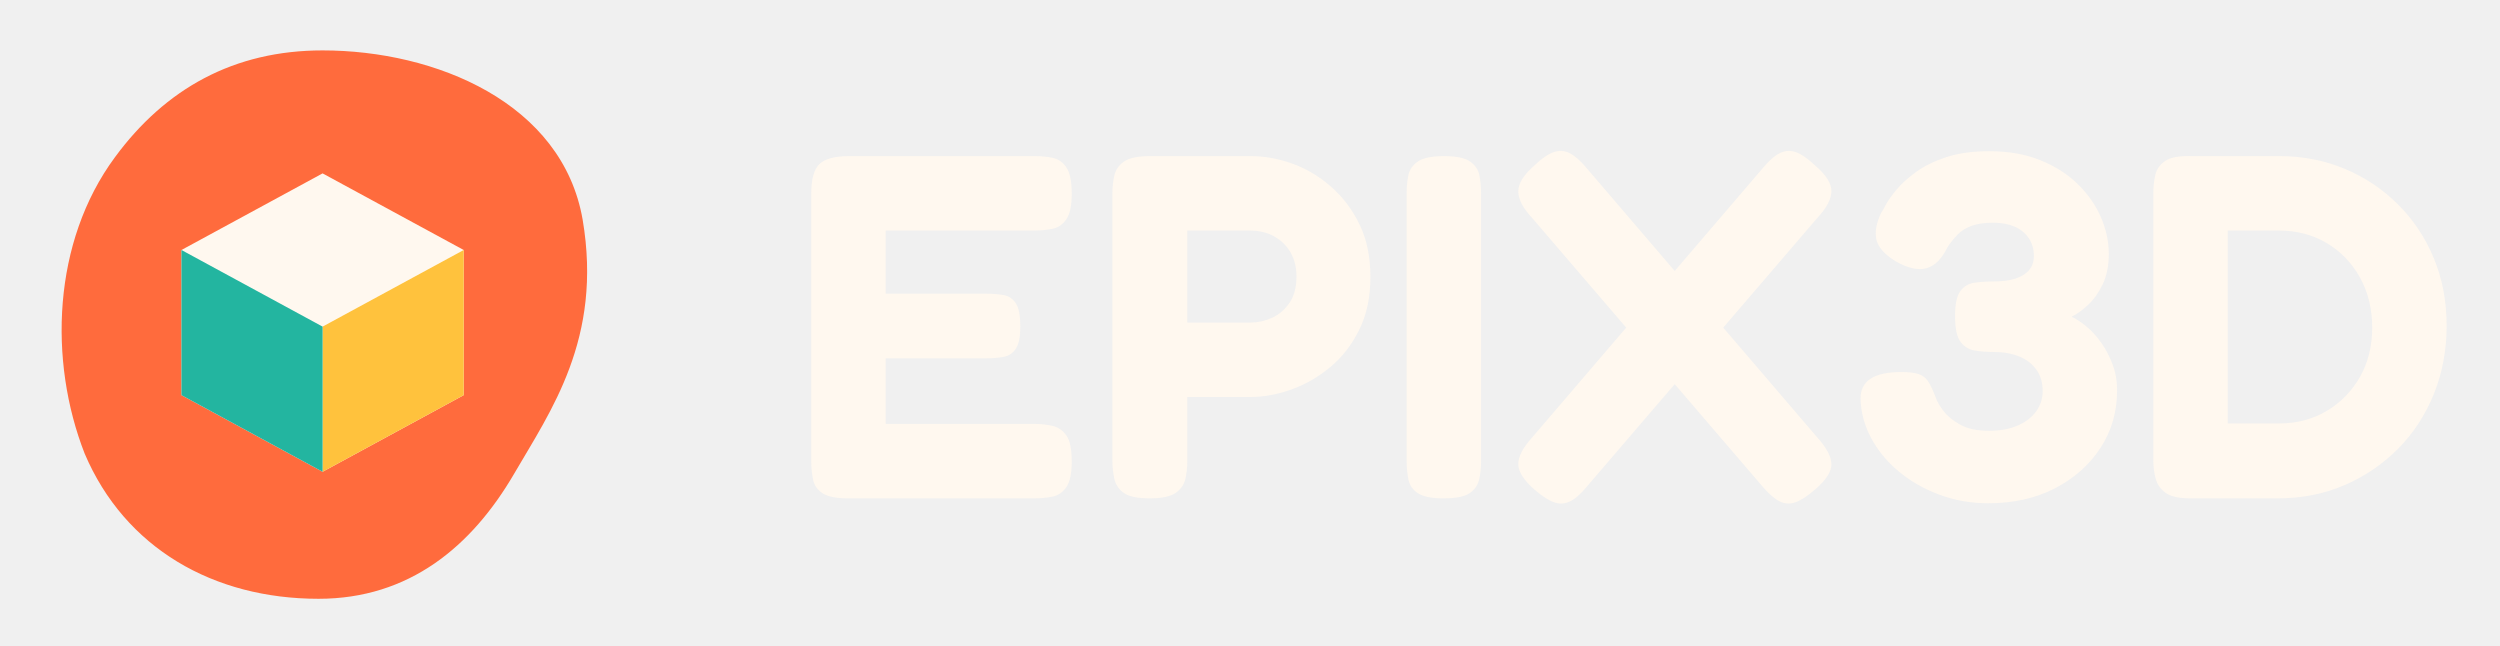
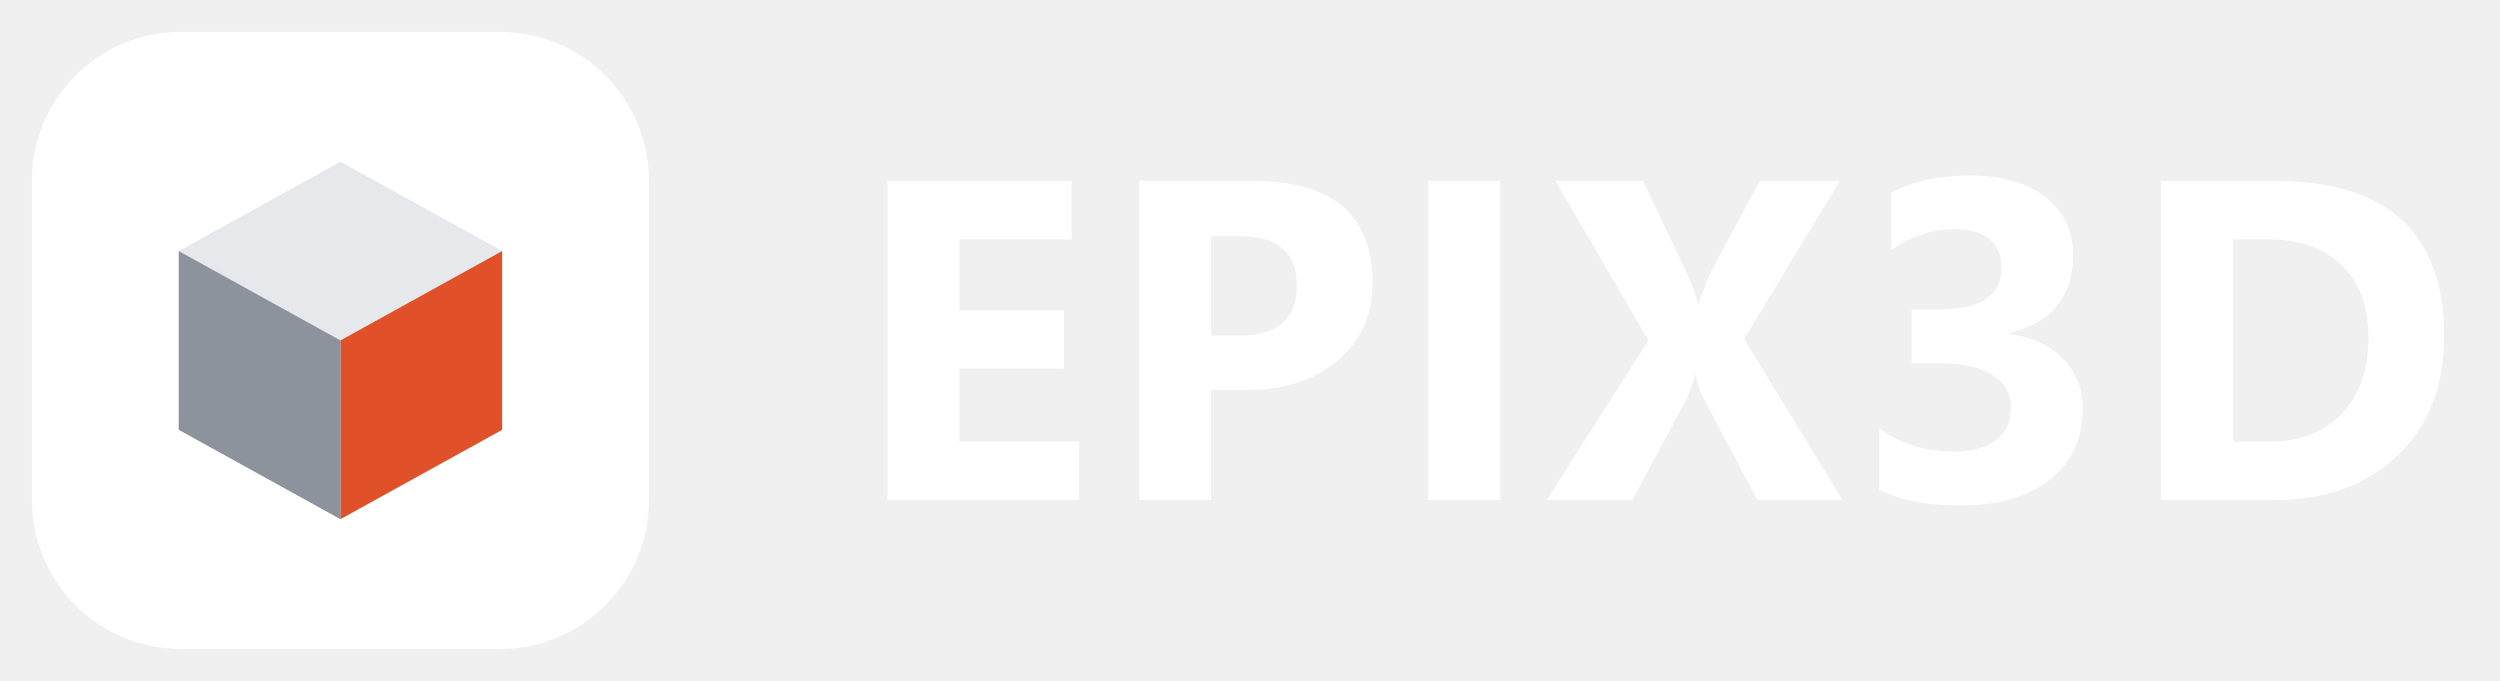
- <svg xmlns="http://www.w3.org/2000/svg" viewBox="0 0 248 64" width="992" height="256">
+ <svg xmlns="http://www.w3.org/2000/svg" viewBox="0 0 235 64" width="940" height="256">
  <g transform="scale(2)">
-     <path d="M16 2.5c5.6 0 11.9 2.6 12.9 8.4 1 5.9-1.6 9.5-3.4 12.6-2.1 3.6-5.2 6.2-9.7 6.2-5.2 0-9.6-2.5-11.6-7.2C2.4 17.9 2.6 12 5.7 7.8 8.2 4.4 11.6 2.5 16 2.5z" fill="#ff6b3d" />
-     <path d="M16 8.6 23 12.4v7.2L16 23.4l-7-3.8v-7.2z" fill="#fff8ef" />
-     <path d="M16 16.2v7.2l7-3.8v-7.2z" fill="#ffc23d" />
-     <path d="M16 16.2 9 12.4v7.2l7 3.8z" fill="#23b5a0" />
+     <rect x="1.5" y="1.5" width="29" height="29" rx="7" fill="#ffffff" />
+     <path d="M16 7.6 23.6 11.8v8.4L16 24.4l-7.6-4.2v-8.4z" fill="#e7e8eb" />
+     <path d="M16 16v8.4l7.6-4.2v-8.4z" fill="#e0512a" />
+     <path d="M16 16 8.4 11.8v8.4l7.6 4.2z" fill="#8d939d" />
  </g>
-   <path d="M84.12 49.437Q82.371 49.437 81.594 48.927Q80.817 48.417 80.647 47.543Q80.477 46.669 80.477 45.746V19.177Q80.477 17.04 81.303 16.263Q82.129 15.486 84.266 15.486H102.626Q103.597 15.486 104.423 15.656Q105.249 15.826 105.783 16.603Q106.317 17.38 106.317 19.226Q106.317 20.974 105.783 21.751Q105.249 22.529 104.399 22.699Q103.549 22.869 102.577 22.869H87.86V29.134H97.866Q98.837 29.134 99.59 29.28Q100.343 29.426 100.78 30.106Q101.217 30.786 101.217 32.389Q101.217 33.894 100.78 34.574Q100.343 35.254 99.566 35.4Q98.789 35.546 97.769 35.546H87.86V42.054H102.626Q103.597 42.054 104.423 42.249Q105.249 42.443 105.783 43.196Q106.317 43.949 106.317 45.794Q106.317 47.543 105.783 48.32Q105.249 49.097 104.399 49.267Q103.549 49.437 102.577 49.437Z M114.04 49.437Q112.243 49.437 111.49 48.903Q110.737 48.369 110.543 47.494Q110.349 46.62 110.349 45.697V19.177Q110.349 18.254 110.543 17.404Q110.737 16.554 111.514 16.02Q112.291 15.486 114.089 15.486H124.046Q126.086 15.486 128.15 16.214Q130.214 16.943 131.987 18.473Q133.76 20.003 134.853 22.237Q135.946 24.471 135.946 27.483Q135.946 30.446 134.853 32.68Q133.76 34.914 131.987 36.396Q130.214 37.877 128.126 38.63Q126.037 39.383 123.997 39.383H117.78V45.746Q117.78 46.669 117.586 47.519Q117.391 48.369 116.614 48.903Q115.837 49.437 114.04 49.437ZM117.78 32H124.046Q125.114 32 126.159 31.539Q127.203 31.077 127.907 30.057Q128.611 29.037 128.611 27.434Q128.611 26.074 128.029 25.054Q127.446 24.034 126.401 23.451Q125.357 22.869 123.997 22.869H117.78Z M143.183 49.437Q141.434 49.437 140.657 48.927Q139.88 48.417 139.71 47.543Q139.54 46.669 139.54 45.746V19.177Q139.54 18.206 139.71 17.38Q139.88 16.554 140.657 16.02Q141.434 15.486 143.231 15.486Q145.077 15.486 145.83 16.02Q146.583 16.554 146.753 17.38Q146.923 18.206 146.923 19.226V45.794Q146.923 46.717 146.729 47.567Q146.534 48.417 145.781 48.927Q145.029 49.437 143.183 49.437Z M180.049 48.563Q178.931 49.534 178.106 49.826Q177.28 50.117 176.527 49.729Q175.774 49.34 174.851 48.271L151.974 21.606Q150.614 20.149 150.614 18.983Q150.614 17.817 152.217 16.409Q153.286 15.389 154.111 15.097Q154.937 14.806 155.714 15.194Q156.491 15.583 157.414 16.7L180.291 43.414Q181.651 44.92 181.676 46.037Q181.7 47.154 180.049 48.563ZM152.217 48.563Q150.614 47.154 150.614 46.037Q150.614 44.92 151.974 43.414L174.851 16.7Q175.774 15.583 176.551 15.194Q177.329 14.806 178.154 15.097Q178.98 15.389 180.049 16.409Q181.7 17.817 181.676 18.983Q181.651 20.149 180.291 21.606L157.414 48.271Q156.54 49.34 155.763 49.729Q154.986 50.117 154.16 49.826Q153.334 49.534 152.217 48.563Z M197.243 49.923Q194.669 49.923 192.386 49.073Q190.103 48.223 188.354 46.766Q186.606 45.309 185.61 43.439Q184.614 41.569 184.566 39.529Q184.566 36.906 188.597 36.906Q189.763 36.906 190.37 37.124Q190.977 37.343 191.317 37.901Q191.657 38.46 192.046 39.48Q192.191 39.966 192.774 40.743Q193.357 41.52 194.45 42.127Q195.543 42.734 197.291 42.734Q198.943 42.734 200.133 42.224Q201.323 41.714 201.979 40.816Q202.634 39.917 202.634 38.8Q202.634 37.537 202.003 36.663Q201.371 35.789 200.279 35.351Q199.186 34.914 197.729 34.914Q196.757 34.914 195.883 34.769Q195.009 34.623 194.474 33.894Q193.94 33.166 193.94 31.369Q193.94 29.571 194.474 28.867Q195.009 28.163 195.883 28.041Q196.757 27.92 197.777 27.92Q199.089 27.92 199.963 27.629Q200.837 27.337 201.299 26.779Q201.76 26.22 201.76 25.394Q201.76 24.374 201.25 23.621Q200.74 22.869 199.841 22.48Q198.943 22.091 197.729 22.091Q196.417 22.091 195.567 22.407Q194.717 22.723 194.159 23.306Q193.6 23.889 193.163 24.569Q192.337 26.269 191.099 26.609Q189.86 26.949 188.063 25.929Q186.411 24.909 186.144 23.791Q185.877 22.674 186.606 21.12Q186.703 21.023 187.043 20.367Q187.383 19.711 188.136 18.813Q188.889 17.914 190.103 17.04Q191.317 16.166 193.09 15.583Q194.863 15 197.34 15Q200.206 15 202.416 15.899Q204.626 16.797 206.131 18.279Q207.637 19.76 208.414 21.557Q209.191 23.354 209.191 25.2Q209.191 26.949 208.584 28.211Q207.977 29.474 207.103 30.276Q206.229 31.077 205.5 31.417Q206.229 31.757 207.03 32.437Q207.831 33.117 208.487 34.064Q209.143 35.011 209.58 36.177Q210.017 37.343 210.017 38.703Q210.017 41.909 208.366 44.434Q206.714 46.96 203.849 48.441Q200.983 49.923 197.243 49.923Z M217.303 49.437Q215.603 49.437 214.85 48.903Q214.097 48.369 213.854 47.519Q213.611 46.669 213.611 45.697V19.129Q213.611 18.206 213.806 17.356Q214 16.506 214.777 15.971Q215.554 15.437 217.351 15.486H226.094Q229.591 15.486 232.603 16.749Q235.614 18.011 237.897 20.294Q240.18 22.577 241.443 25.637Q242.706 28.697 242.706 32.291Q242.706 35.934 241.443 39.067Q240.18 42.2 237.897 44.507Q235.614 46.814 232.579 48.126Q229.543 49.437 225.949 49.437ZM220.994 42.006H226.094Q228.717 42.006 230.806 40.767Q232.894 39.529 234.109 37.391Q235.323 35.254 235.323 32.486Q235.323 29.717 234.109 27.531Q232.894 25.346 230.806 24.107Q228.717 22.869 226.046 22.869H220.994Z" fill="#fff8ef" />
+   <path d="M101.423 47.0H83.431V17.0H100.732V22.502H90.188V29.176H100.0V34.657H90.188V41.519H101.423Z M113.849 36.665V47.0H107.091V17.0H117.677Q129.016 17.0 129.016 26.561Q129.016 31.079 125.763 33.872Q122.51 36.665 117.07 36.665ZM113.849 22.188V31.54H116.505Q121.903 31.54 121.903 26.812Q121.903 22.188 116.505 22.188Z M141.023 47.0H134.266V17.0H141.023Z M173.198 47.0H165.186L160.018 37.23Q159.726 36.686 159.412 35.222H159.328Q159.182 35.912 158.638 37.314L153.449 47.0H145.395L154.956 32.0L146.211 17.0H154.433L158.721 25.996Q159.223 27.063 159.621 28.527H159.705Q159.956 27.649 160.646 25.912L165.416 17.0H172.947L163.951 31.874Z M176.649 46.017V40.264Q179.662 42.46 183.679 42.46Q186.21 42.46 187.622 41.372Q189.034 40.285 189.034 38.339Q189.034 36.331 187.287 35.243Q185.541 34.155 182.486 34.155H179.704V29.092H182.277Q188.135 29.092 188.135 25.201Q188.135 21.54 183.637 21.54Q180.624 21.54 177.779 23.485V18.088Q180.938 16.498 185.143 16.498Q189.746 16.498 192.308 18.569Q194.871 20.64 194.871 23.946Q194.871 29.824 188.909 31.31V31.414Q192.089 31.812 193.93 33.726Q195.771 35.64 195.771 38.423Q195.771 42.628 192.695 45.075Q189.62 47.523 184.202 47.523Q179.557 47.523 176.649 46.017Z M203.134 47.0V17.0H213.762Q229.745 17.0 229.745 31.623Q229.745 38.632 225.383 42.816Q221.021 47.0 213.762 47.0ZM209.891 22.502V41.519H213.238Q217.632 41.519 220.132 38.883Q222.632 36.247 222.632 31.707Q222.632 27.418 220.153 24.96Q217.674 22.502 213.197 22.502Z" fill="#ffffff" />
</svg>
